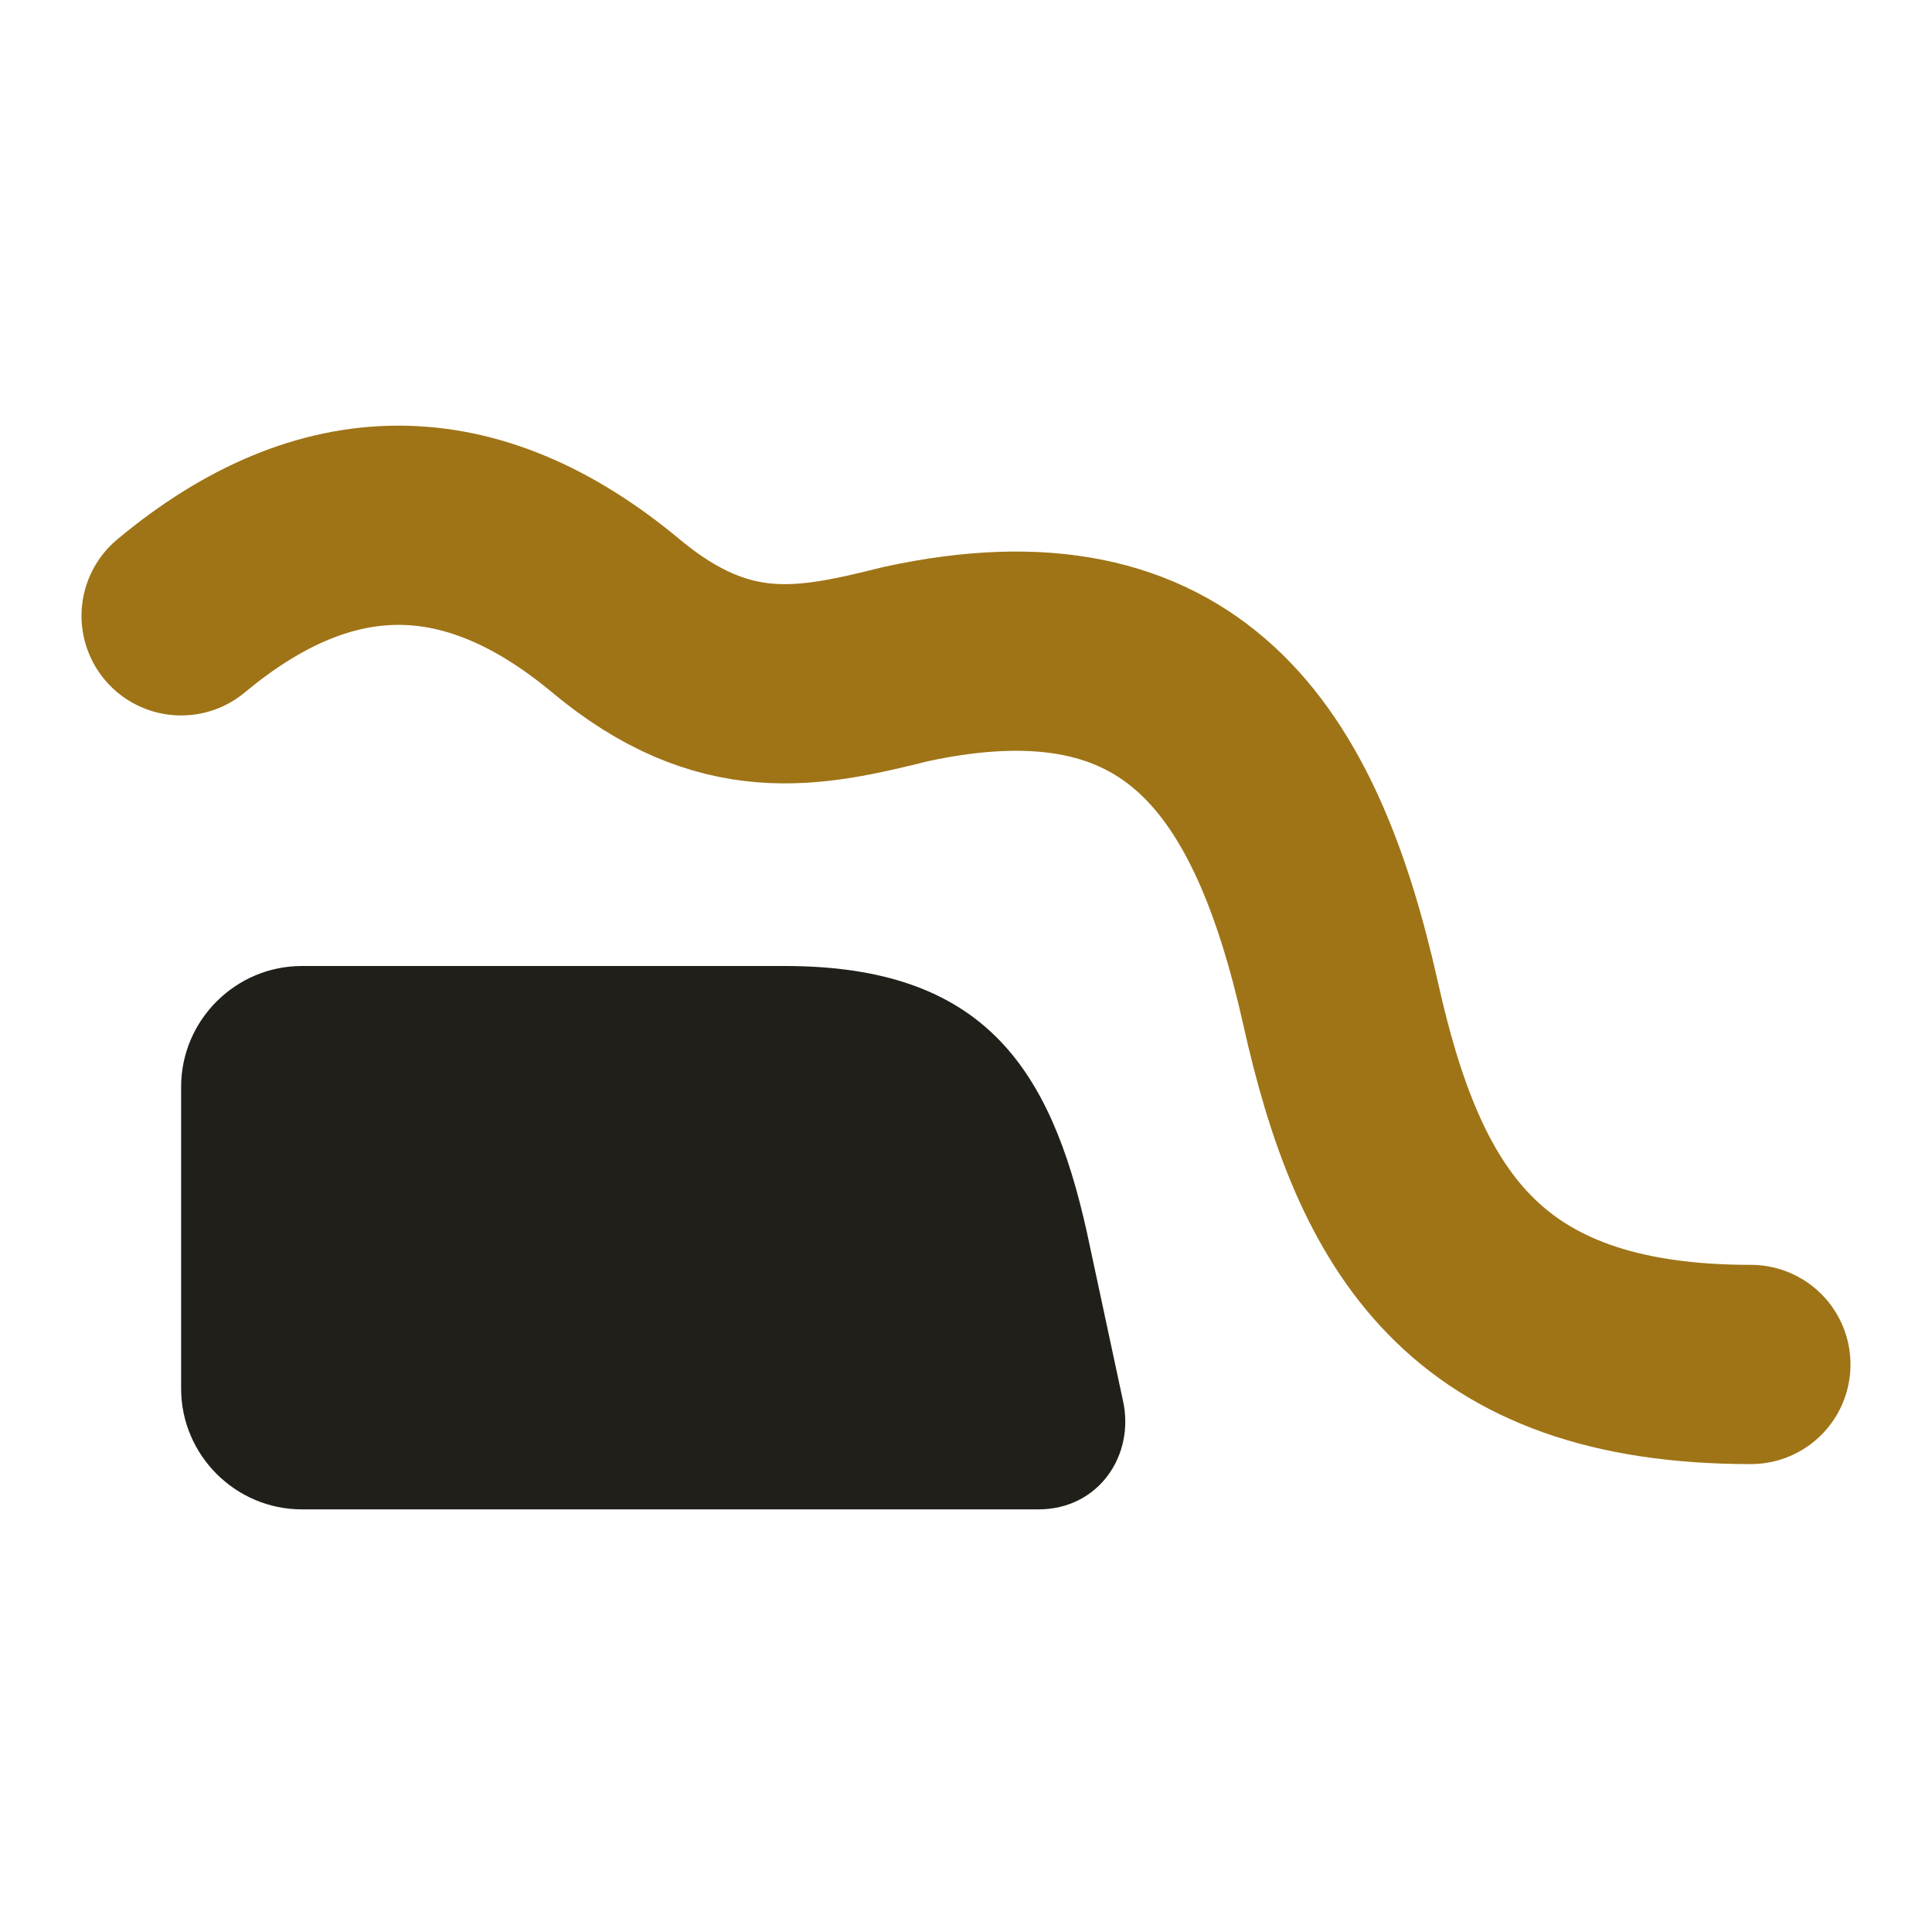
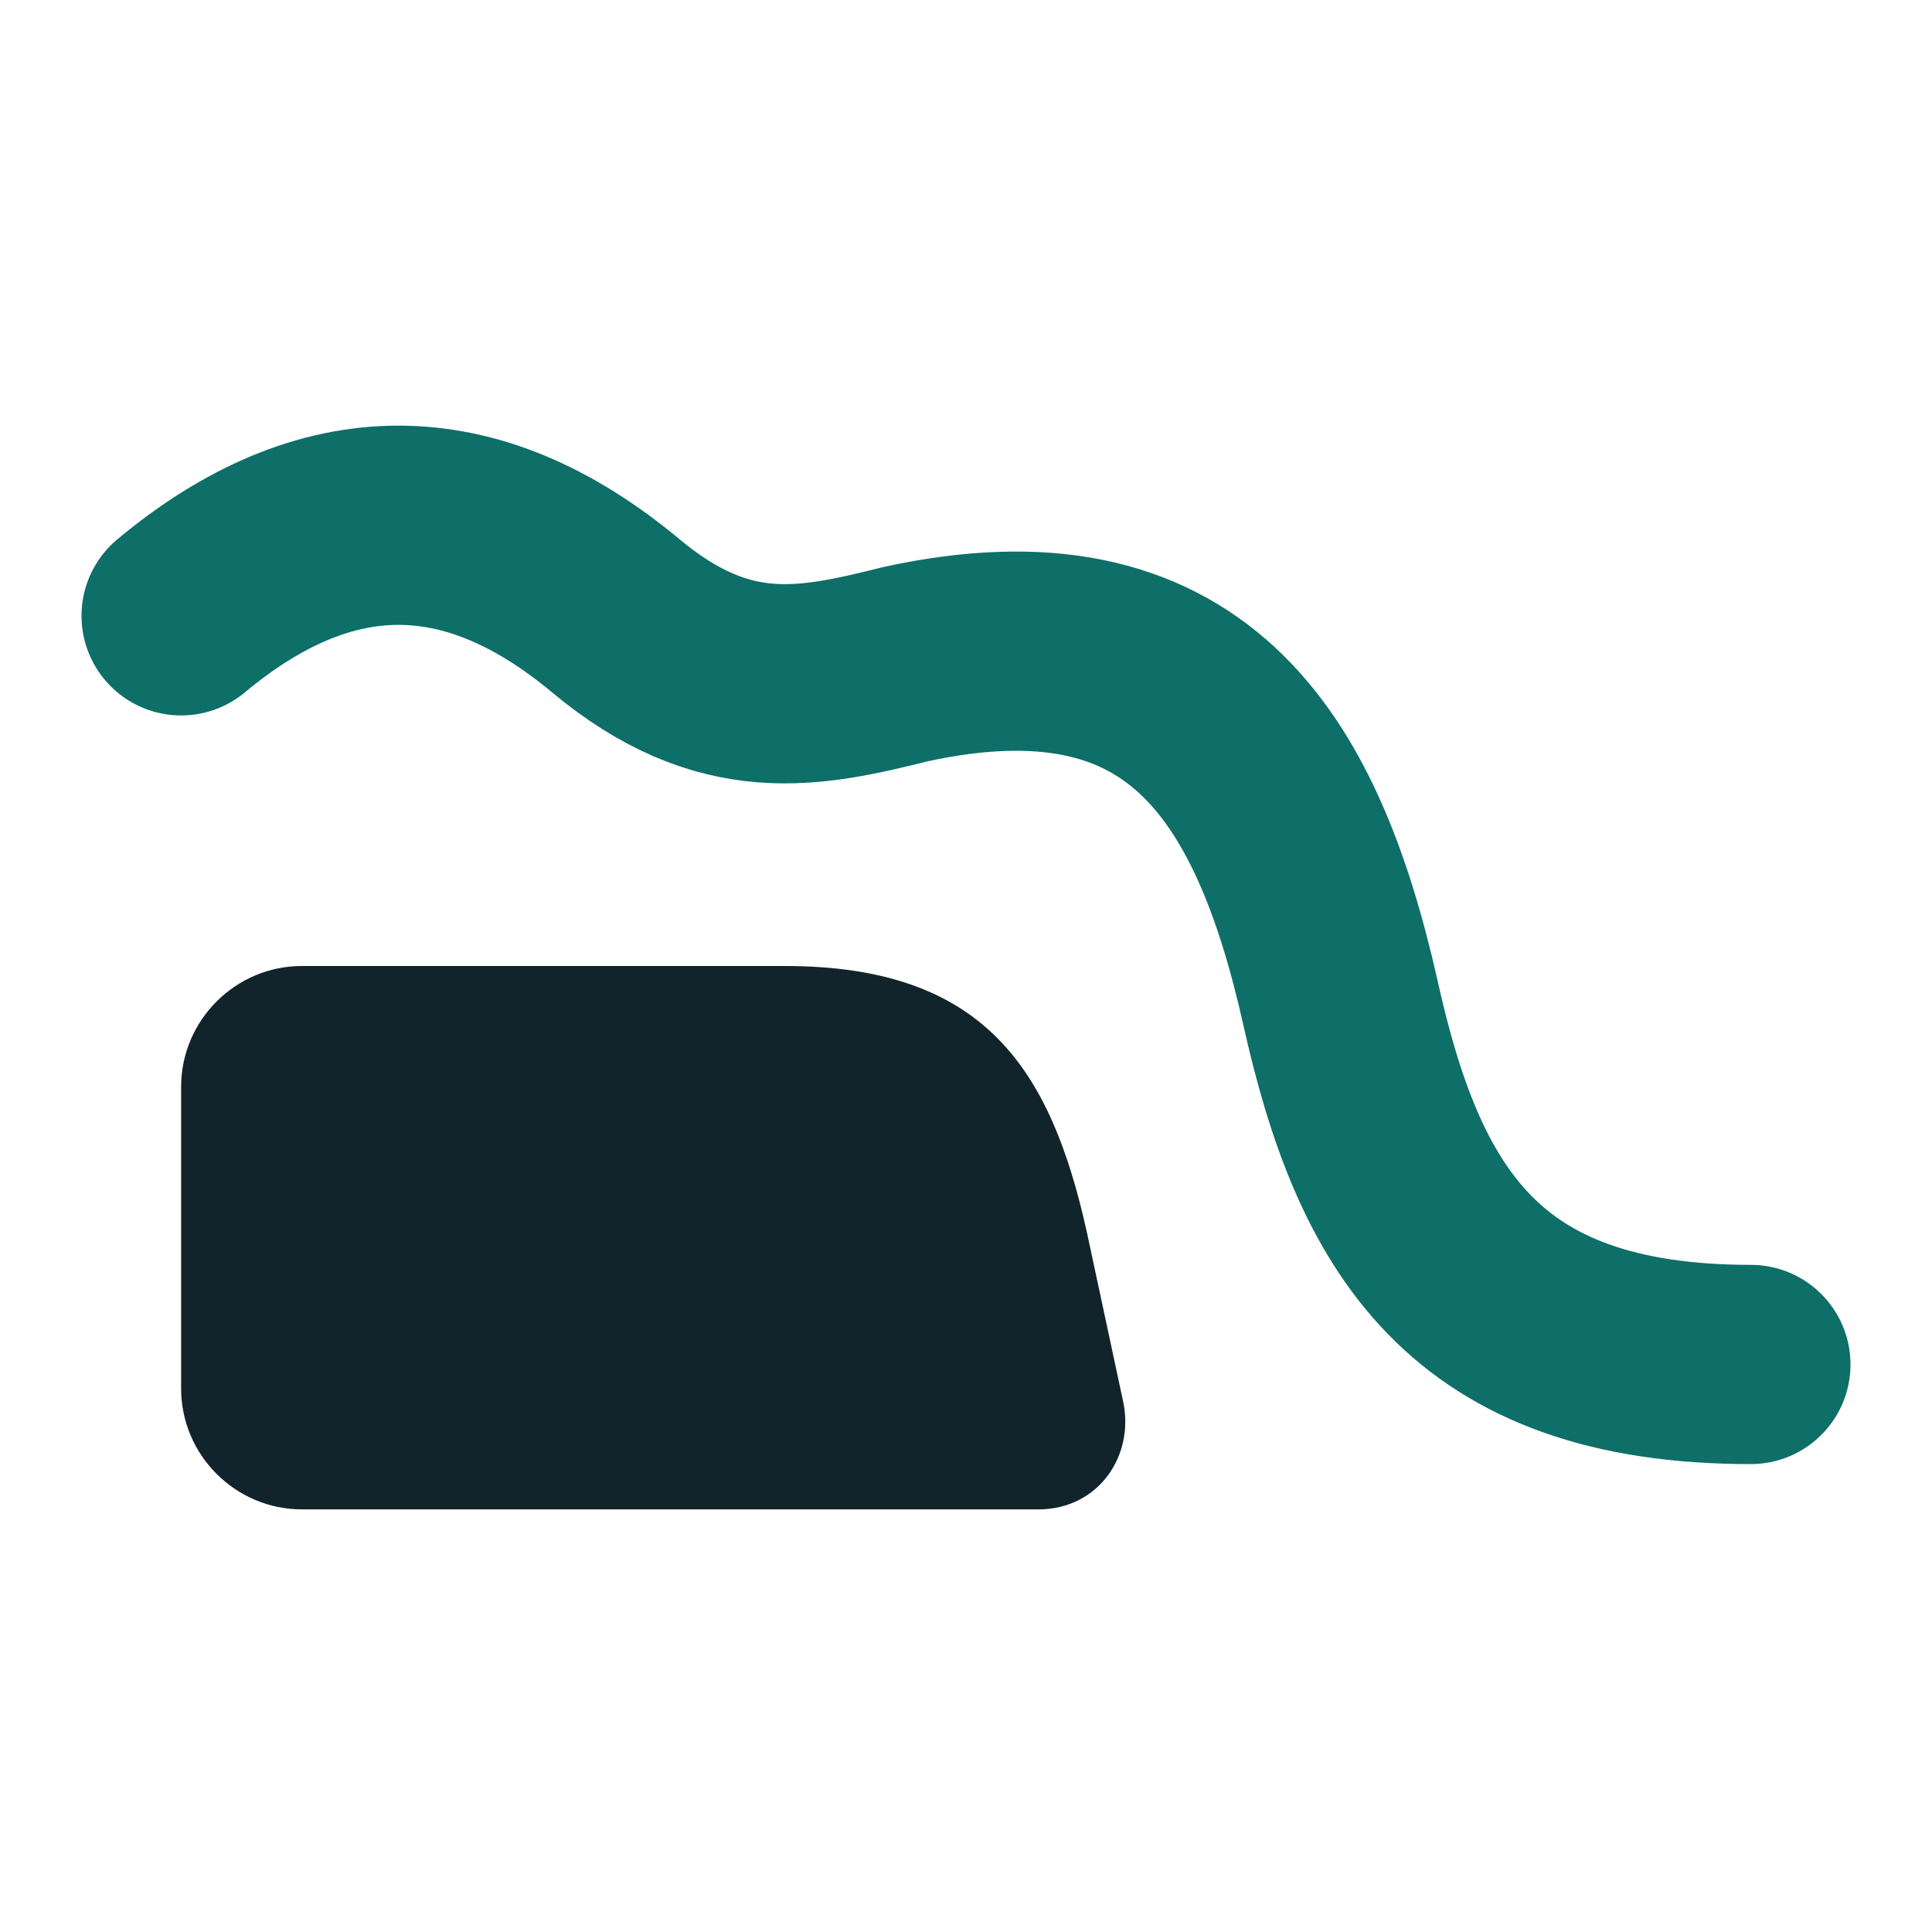
<svg xmlns="http://www.w3.org/2000/svg" viewBox="0 0 32 32" role="img" aria-label="Weir">
  <g transform="translate(0 -3)">
-     <path d="M5 19H13C16.3 19 17.4 20.7 18 23.4L18.6 26.2C18.8 27.1 18.2 28 17.2 28H5C3.9 28 3 27.1 3 26V21C3 19.9 3.9 19 5 19Z" fill="#211f1a" />
-     <path d="M3 13.2C5.4 11.2 7.8 11.2 10.2 13.2C12 14.7 13.4 14.4 15 14C19.6 13 21.3 15.6 22.2 19.6C23 23.2 24.4 25.6 29 25.6" fill="none" stroke="#9f7417" stroke-width="3.3" stroke-linecap="round" stroke-linejoin="round" />
+     <path d="M5 19H13C16.3 19 17.4 20.7 18 23.4L18.6 26.2C18.8 27.1 18.2 28 17.2 28H5C3.9 28 3 27.1 3 26V21C3 19.9 3.9 19 5 19Z" fill="#11242b" />
+     <path d="M3 13.2C5.4 11.2 7.8 11.2 10.2 13.2C12 14.7 13.4 14.4 15 14C19.6 13 21.3 15.6 22.2 19.6C23 23.2 24.4 25.6 29 25.6" fill="none" stroke="#0d6f68" stroke-width="3.3" stroke-linecap="round" stroke-linejoin="round" />
  </g>
</svg>
